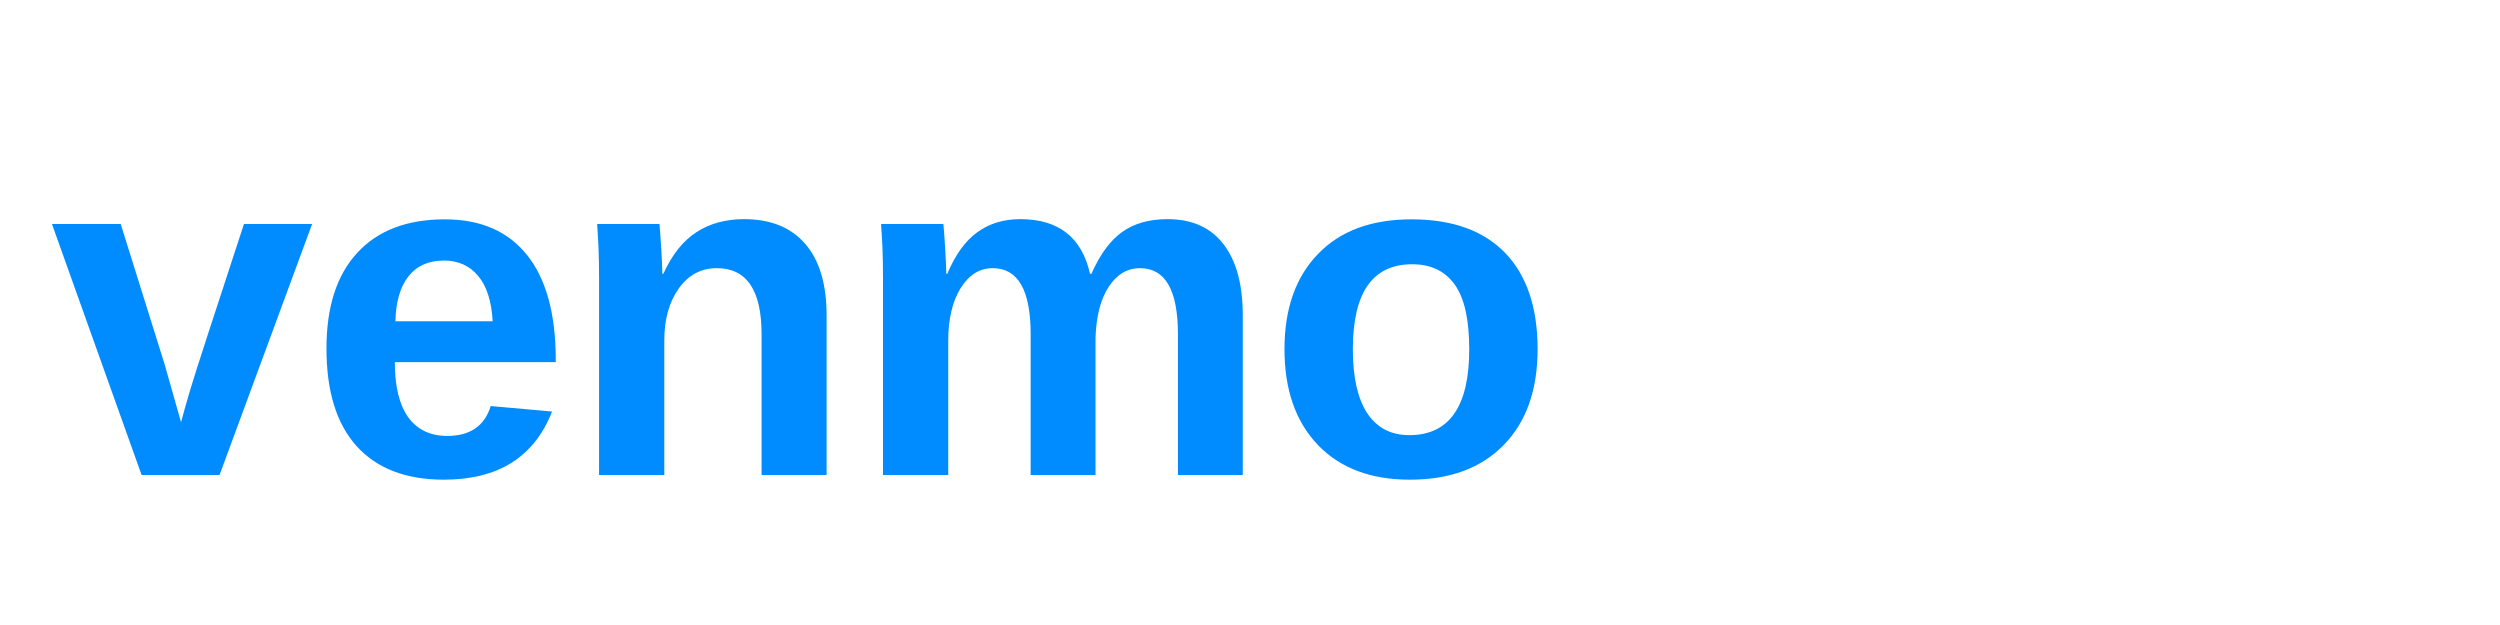
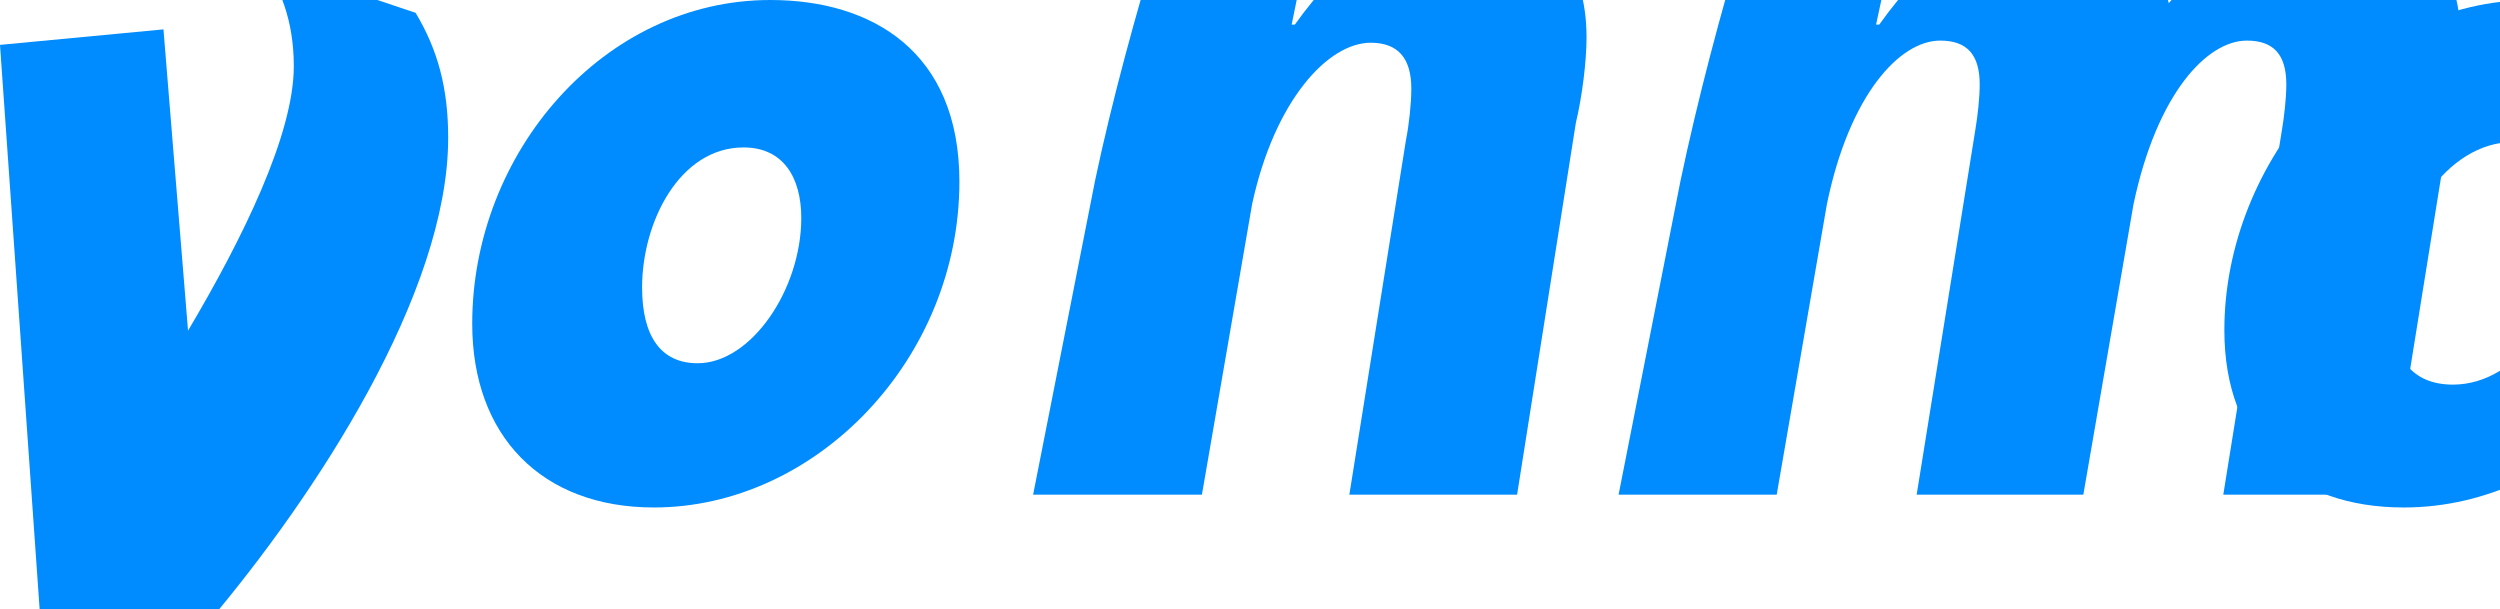
- <svg xmlns="http://www.w3.org/2000/svg" viewBox="0 0 200 50" fill="none">
-   <text x="4" y="38" font-family="-apple-system, 'Helvetica Neue', Arial, sans-serif" font-weight="700" font-size="38" fill="#008CFF" letter-spacing="-0.5">venmo</text>
+ <svg xmlns="http://www.w3.org/2000/svg" viewBox="0 0 468 114" fill="#008CFF">
+   <path d="M77.8 2.4c4.2 7 6.1 14.2 6.1 23.4 0 29.1-24.8 66.9-45 90.8H7.6L0 8.4l30.6-2.9 4.6 56.4C45.4 44.7 55 25.2 55 12.4c0-8.8-2.7-14.8-5.9-19.6L77.8 2.4z" />
+   <path d="M120.2 53.8c0-12.2 7-26.2 19-26.2 7.4 0 10.8 5.6 10.8 13.2 0 13.4-9.4 27.2-19.4 27.2-7 0-10.4-5.2-10.4-14.2zm59.4-19.8c0-24.4-16.4-34-35.4-34-31.2 0-55.8 28.6-55.8 60.6 0 21 13 34.4 34 34.4 30.4 0 57.2-27.8 57.2-61z" />
+   <path d="M193.4 92.6L205 33.8c3.2-15.2 7.8-31.8 12-45.6l28.6-2.2-3.8 18.6h.6c8.8-12.4 19.8-20.6 33.4-20.6 14.4 0 21.2 9.4 21.2 23 0 4.4-.8 11-2 16L284 92.6h-31.4l10.6-66.4c.6-3 1-7 1-9.6 0-5.6-2.4-8.6-7.6-8.6-8 0-18 10.8-22.2 30.2L225 92.6h-31.6z" />
+   <path d="M303 92.6l11.6-58.8c3.2-15.2 7.6-31.8 11.8-45.6l28.8-2.2-4 18.6h.6c8.8-12.4 19.6-20.6 33.2-20.6 11 0 18.4 6 21 16.6 9.4-11.4 20.2-16.6 33-16.6 14 0 21.6 9.4 21.6 23 0 4.4-.8 11-2 16l-11.2 69.6h-31.2l11-68.4c.4-2.4.8-5.8.8-8.4 0-5.6-2.4-8.2-7.4-8.2-7.4 0-16.8 9.8-21.2 30.6l-9.4 54.4h-31.2l11-68.4c.4-2.4.8-5.8.8-8.4 0-5.6-2.4-8.2-7.4-8.2-7.6 0-17 10.2-21.2 30.6l-9.4 54.4H303z" />
+   <path d="M507.2 34c0-24.4-14.6-34-33.2-34-31.8 0-57.6 30-57.6 61.8 0 21.2 13 33.2 33.6 33.2 31 0 57.2-28.8 57.2-61zm-59.4 24.6c0-17.2 10.4-32 22.6-32 8.2 0 11.4 6.4 11.4 14 0 16.6-10.2 31.4-22.6 31.4-7.8 0-11.4-5.2-11.4-13.4z" />
</svg>
